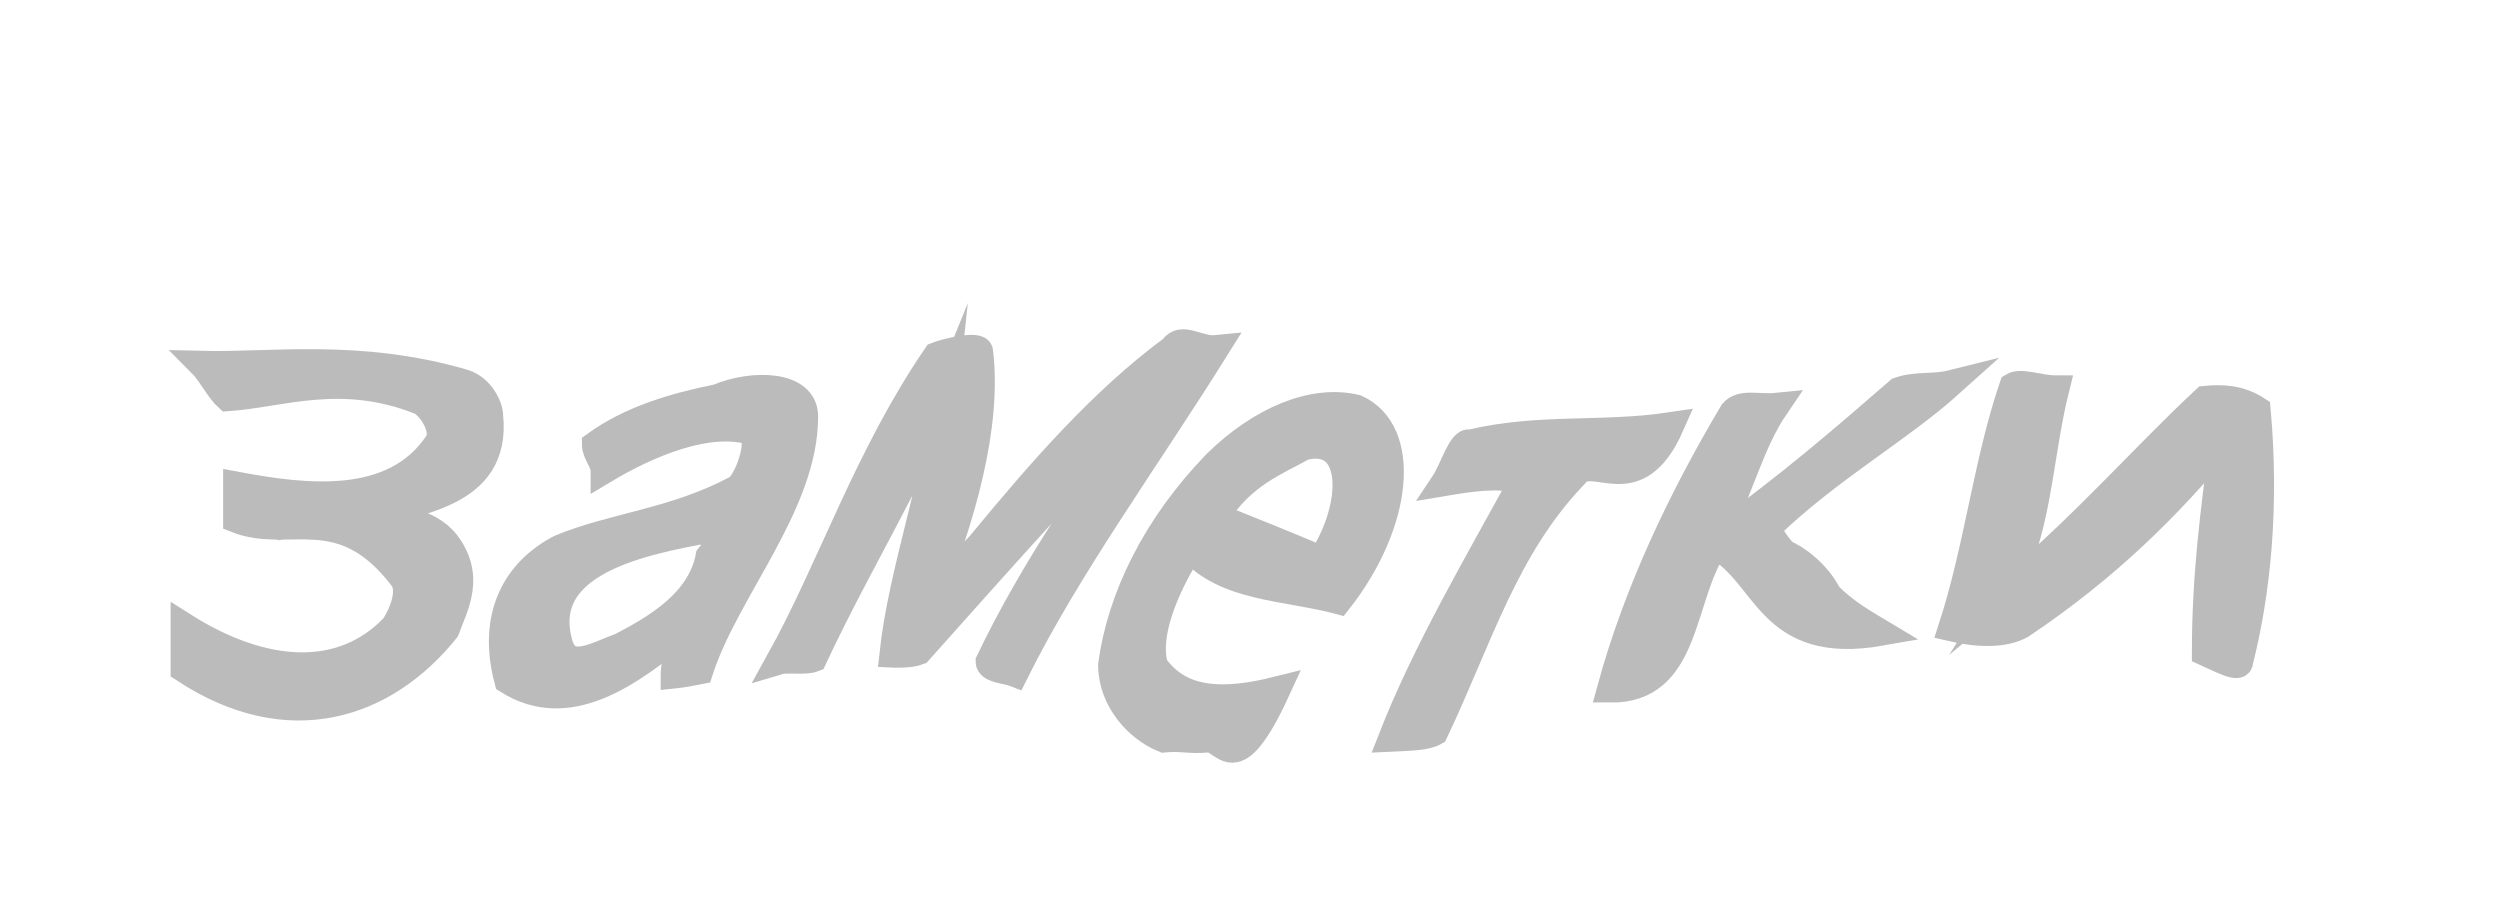
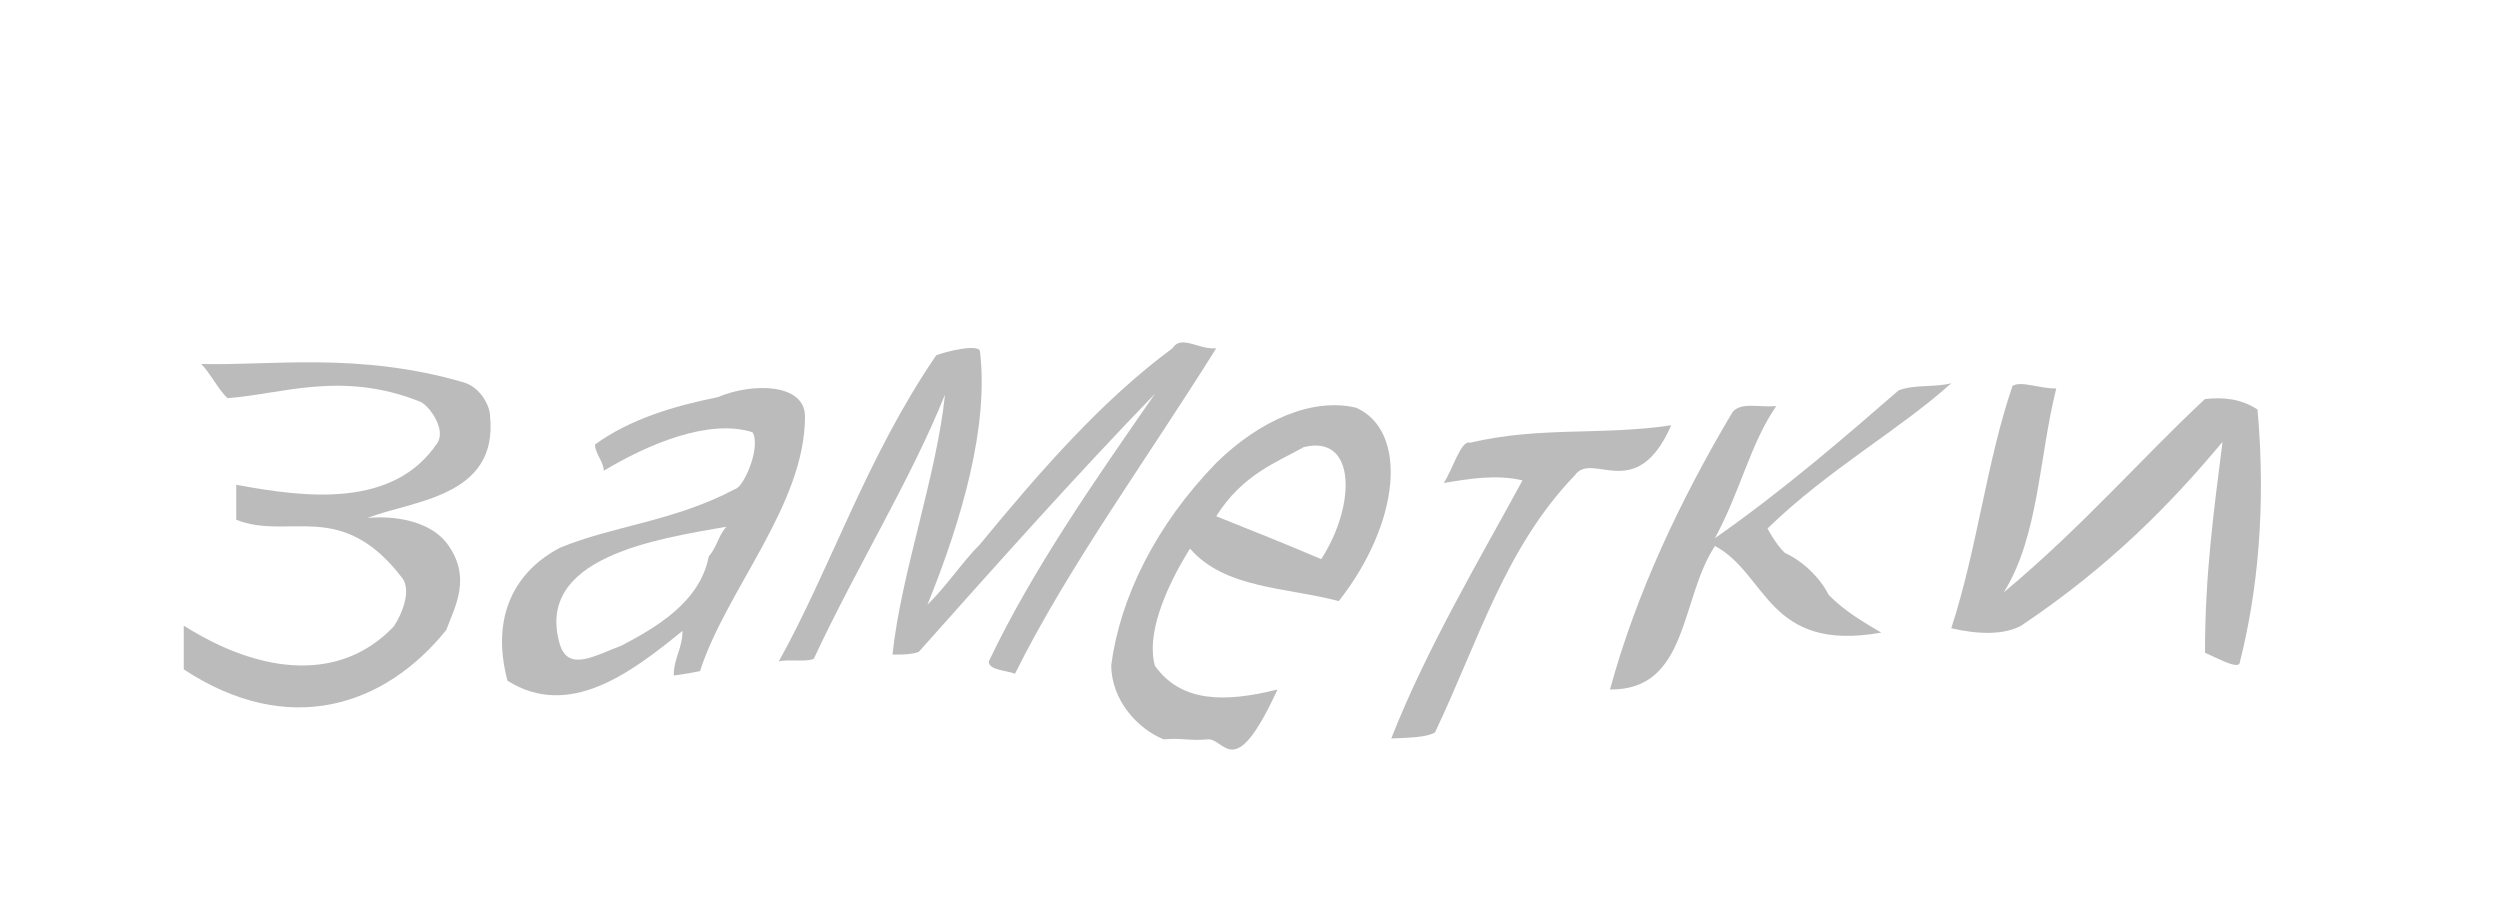
<svg xmlns="http://www.w3.org/2000/svg" width="100" height="36">
-   <g style="stroke-miterlimit:10;stroke-width:3px" transform="scale(0.35 0.35) translate(4 -30)" fill="#bbb" stroke="#bbb" stroke-width="2">
+   <g style="stroke-miterlimit:10;stroke-width:3px" transform="scale(0.35 0.35) translate(4 -30)" fill="#bbb">
    <path d="M38,89.2c5-2,15-2.3,14-11.7c0-1-1-3.2-3-3.8c-12-3.5-22-1.9-30-2.1c1,1,2,3,3,3.9c6-0.4,13-3.2,22,0.4c1,0.4,3,3.1,2,4.7c-5,7.5-15,6.3-23,4.8c0,1,0,3,0,4c6,2.4,12-2.5,19,6.7c1,1.4,0,4-1,5.5c-6,6.3-15,5.6-24-0.1c0,1,0,3,0,5c12,7.9,23,4.2,30-4.5c1-2.7,3-6.1,0-10C45,89.5,41,88.9,38,89.2L38,89.2z" />
    <path d="M78,75.4c-5,1-10,2.5-14,5.4c0,1,1,2,1,3c5-3,12-6,17-4.4c1,1.7-1,6.3-2,6.5c-7,3.7-14,4.2-20,6.7c-5,2.6-8,7.7-6,15.2c7,4.4,14-0.8,20-5.7c0,2-1,3.1-1,5.1c1-0.1,3-0.5,3-0.5c3-9.3,12-19,12-29.1C88,73.8,82,73.7,78,75.4L78,75.4z M77,93.6c-1,5.2-6,8.1-10,10.2c-3,1.1-6,3-7-0.1c-3-10,11-12.1,19-13.5C78,91.4,78,92.4,77,93.6L77,93.6z" />
    <path d="M108,92.2c-2,2-4,5-6,6.9c4-9.9,7-20.4,6-28.9c0-1-4,0-5,0.4c-8,11.7-12,24.2-18,35c1-0.3,3,0.1,4-0.3c5-10.7,11-20.3,15-30.2c-1,9.5-5,20.3-6,29.7c0,0,2,0.1,3-0.3c9-10.1,18-20.2,27-29.5c-7,10.1-14,20.1-19,30.6c0,1,2,1,3,1.4c6-12.1,15-24.4,23-37.2c-2,0.2-4-1.6-5,0C122,75.7,115,83.7,108,92.2L108,92.2z" />
    <path d="M151,76.6c-5-1.2-11,1.4-16,6.3c-7,7.2-11,15.5-12,23.1c0,4,3,7.3,6,8.5c2-0.2,3,0.2,5,0c2-0.2,3,5.2,8-5.7c-6,1.5-11,1.5-14-2.7c-1-3.4,1-8.6,4-13.4c4,4.6,11,4.4,17,6C156,89.8,157,79.3,151,76.6C151,76.6,151,76.6,151,76.6z M135,89c3-4.8,7-6.2,10-7.9c6-1.5,6,6.6,2,12.8C143,92.2,139,90.6,135,89L135,89z" />
    <path d="M161,85.2c3-0.5,6-1,9-0.3c-5,9.2-11,19.3-15,29.5c2-0.1,4-0.1,5-0.7c5-10.5,8-21.1,16-29.4c2-2.8,7,3.4,11-5.7c-8,1.2-15,0.1-23,2C163,80.2,162,83.7,161,85.2L161,85.2z" />
    <path d="M219,73.8c-2,0.5-4,0.1-6,0.8c-6,5.2-13,11.3-21,16.9c3-5.6,4-10.7,7-15.1c-2,0.2-4-0.5-5,0.7c-6,10.1-11,20.7-14,31.7c9,0.1,8-10.4,12-16.4c6,3.2,6,12.2,19,9.9c-2-1.2-4-2.3-6-4.3c-1-2-3-3.9-5-4.8c-1-0.9-2-2.8-2-2.8C205,83.6,213,79.2,219,73.8L219,73.8z" />
    <path d="M248,75.6c-7,6.5-14,14.6-23,22.1c4-6.4,4-15.3,6-23.3c-2,0-4-0.9-5-0.3c-3,8.8-4,18.5-7,27.7c3,0.7,6,0.8,8-0.3c10-6.7,17-13.8,23-21c-1,8-2,15.1-2,24.1c2,0.9,4,2,4,1c2-7.9,3-17.7,2-28.8C252,75.5,250,75.4,248,75.6C248,75.6,248,75.6,248,75.6z" />
  </g>
</svg>
